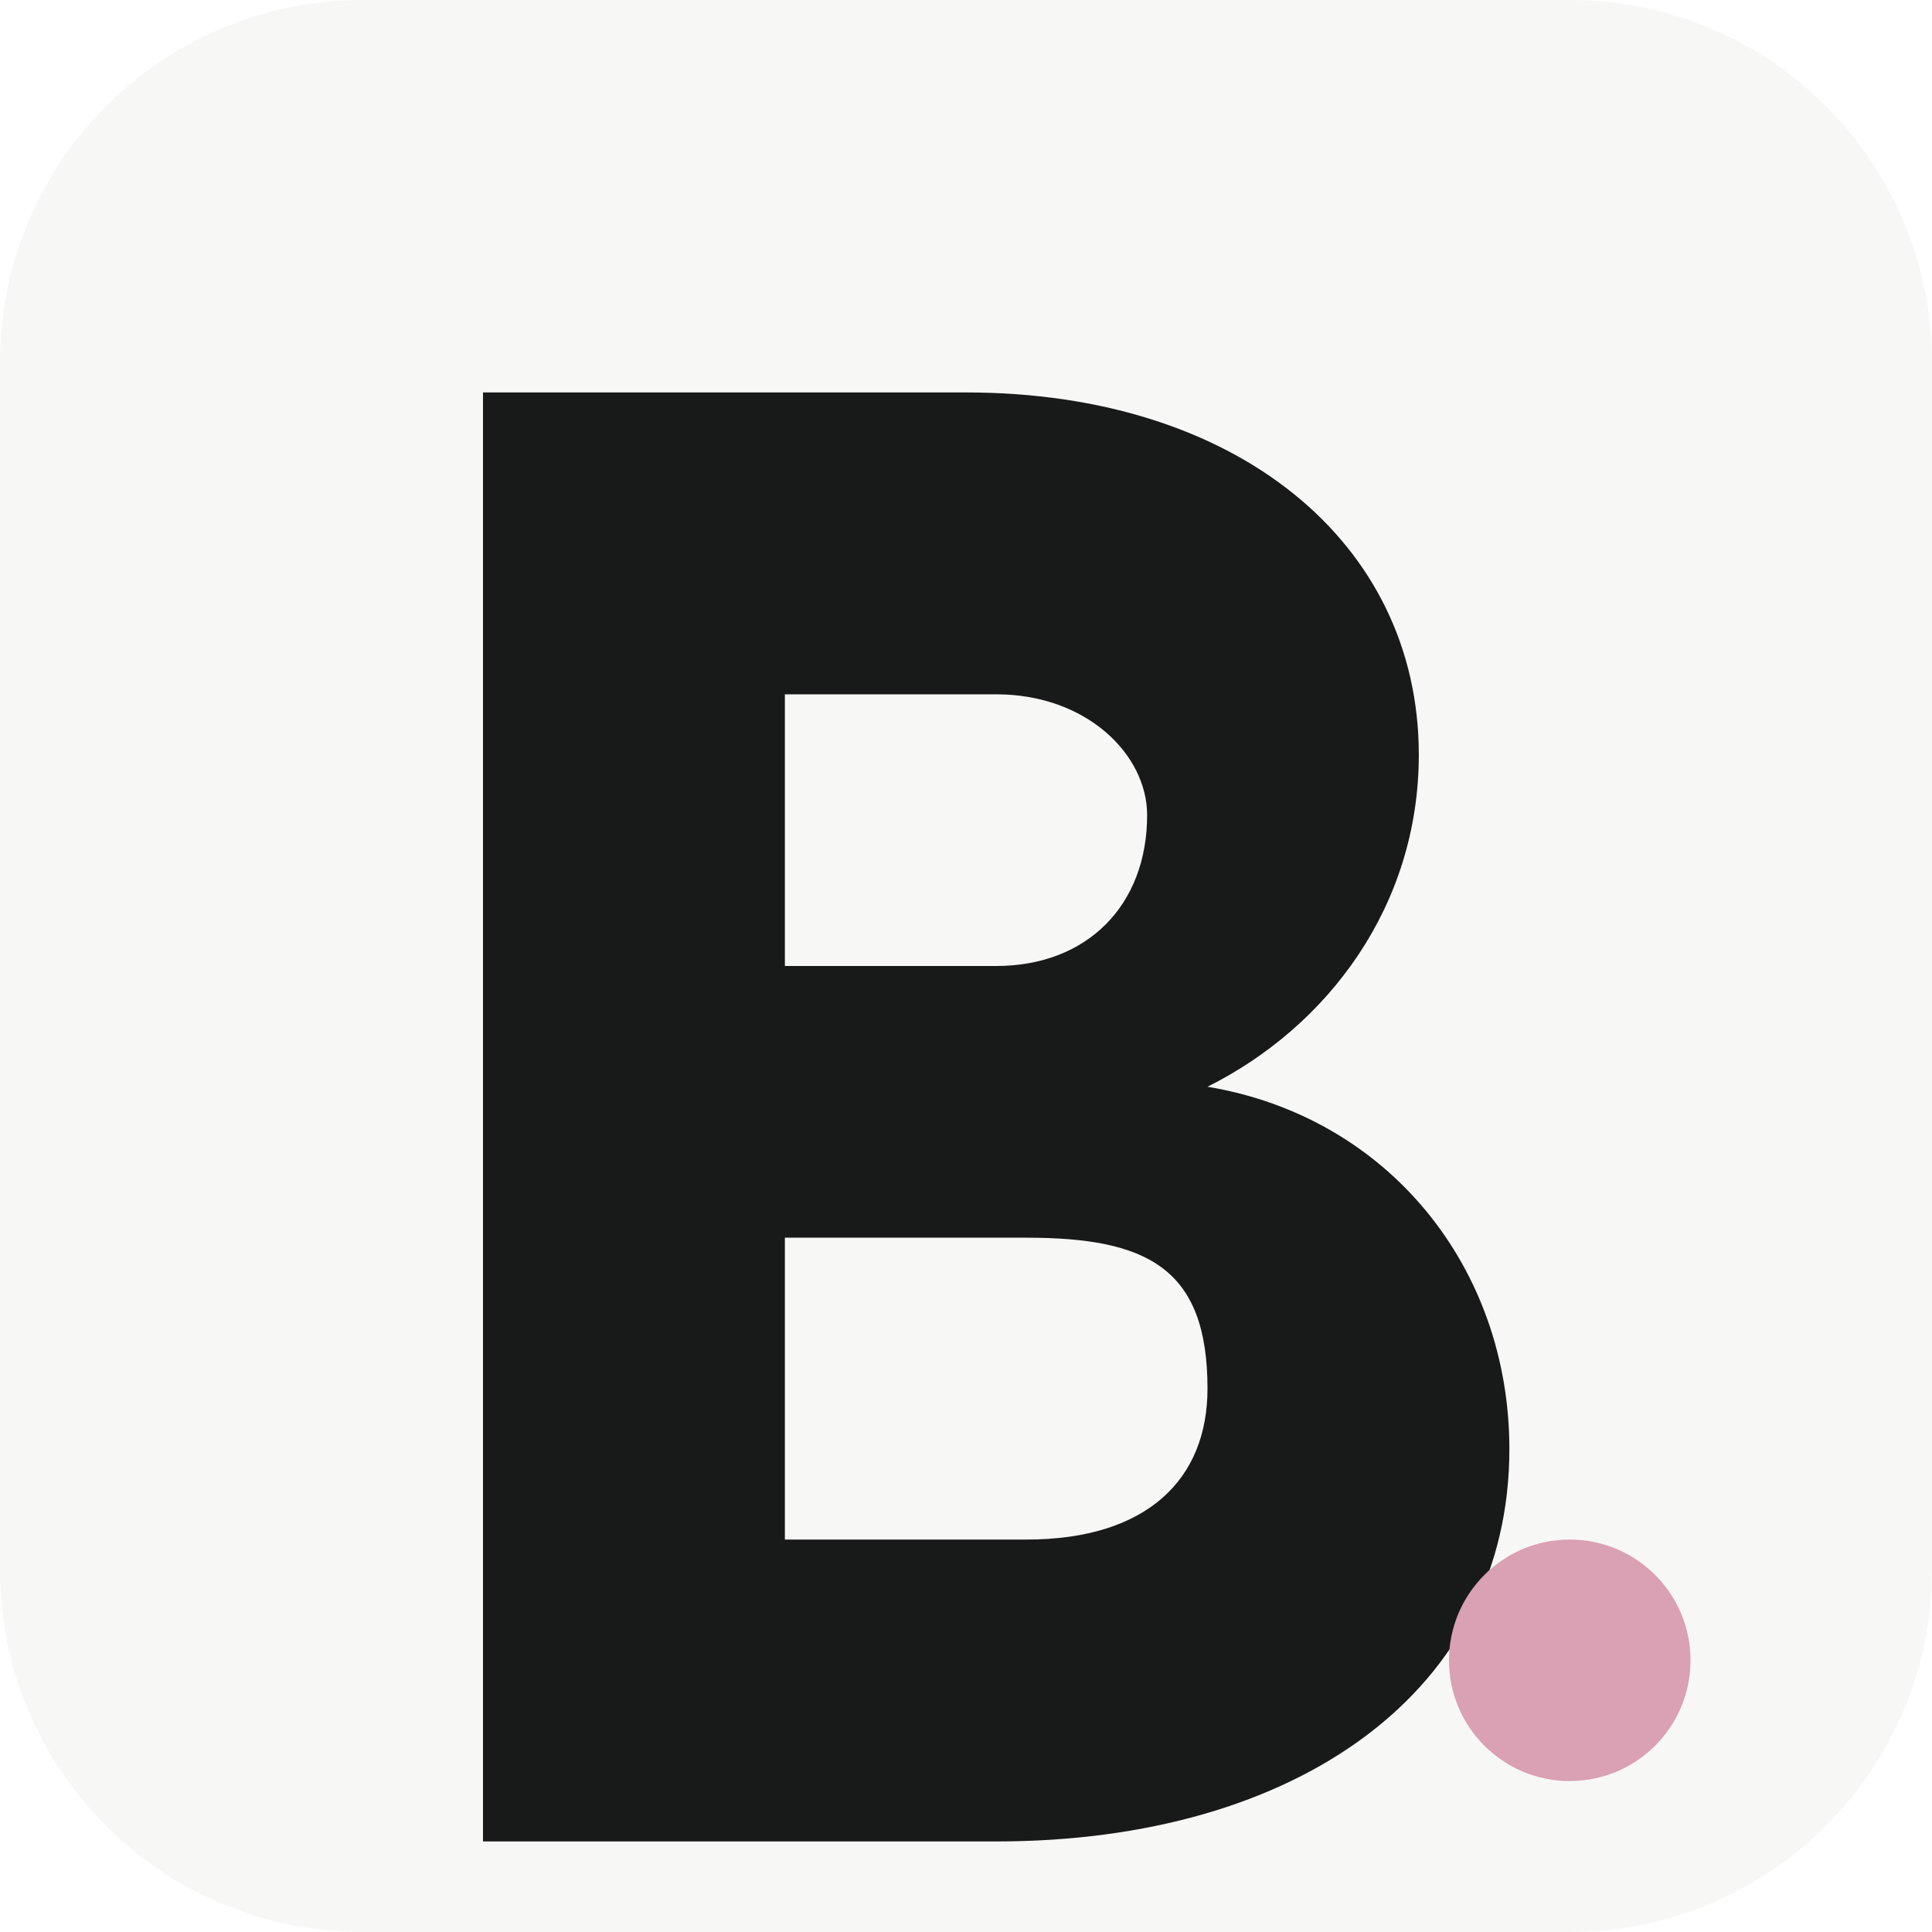
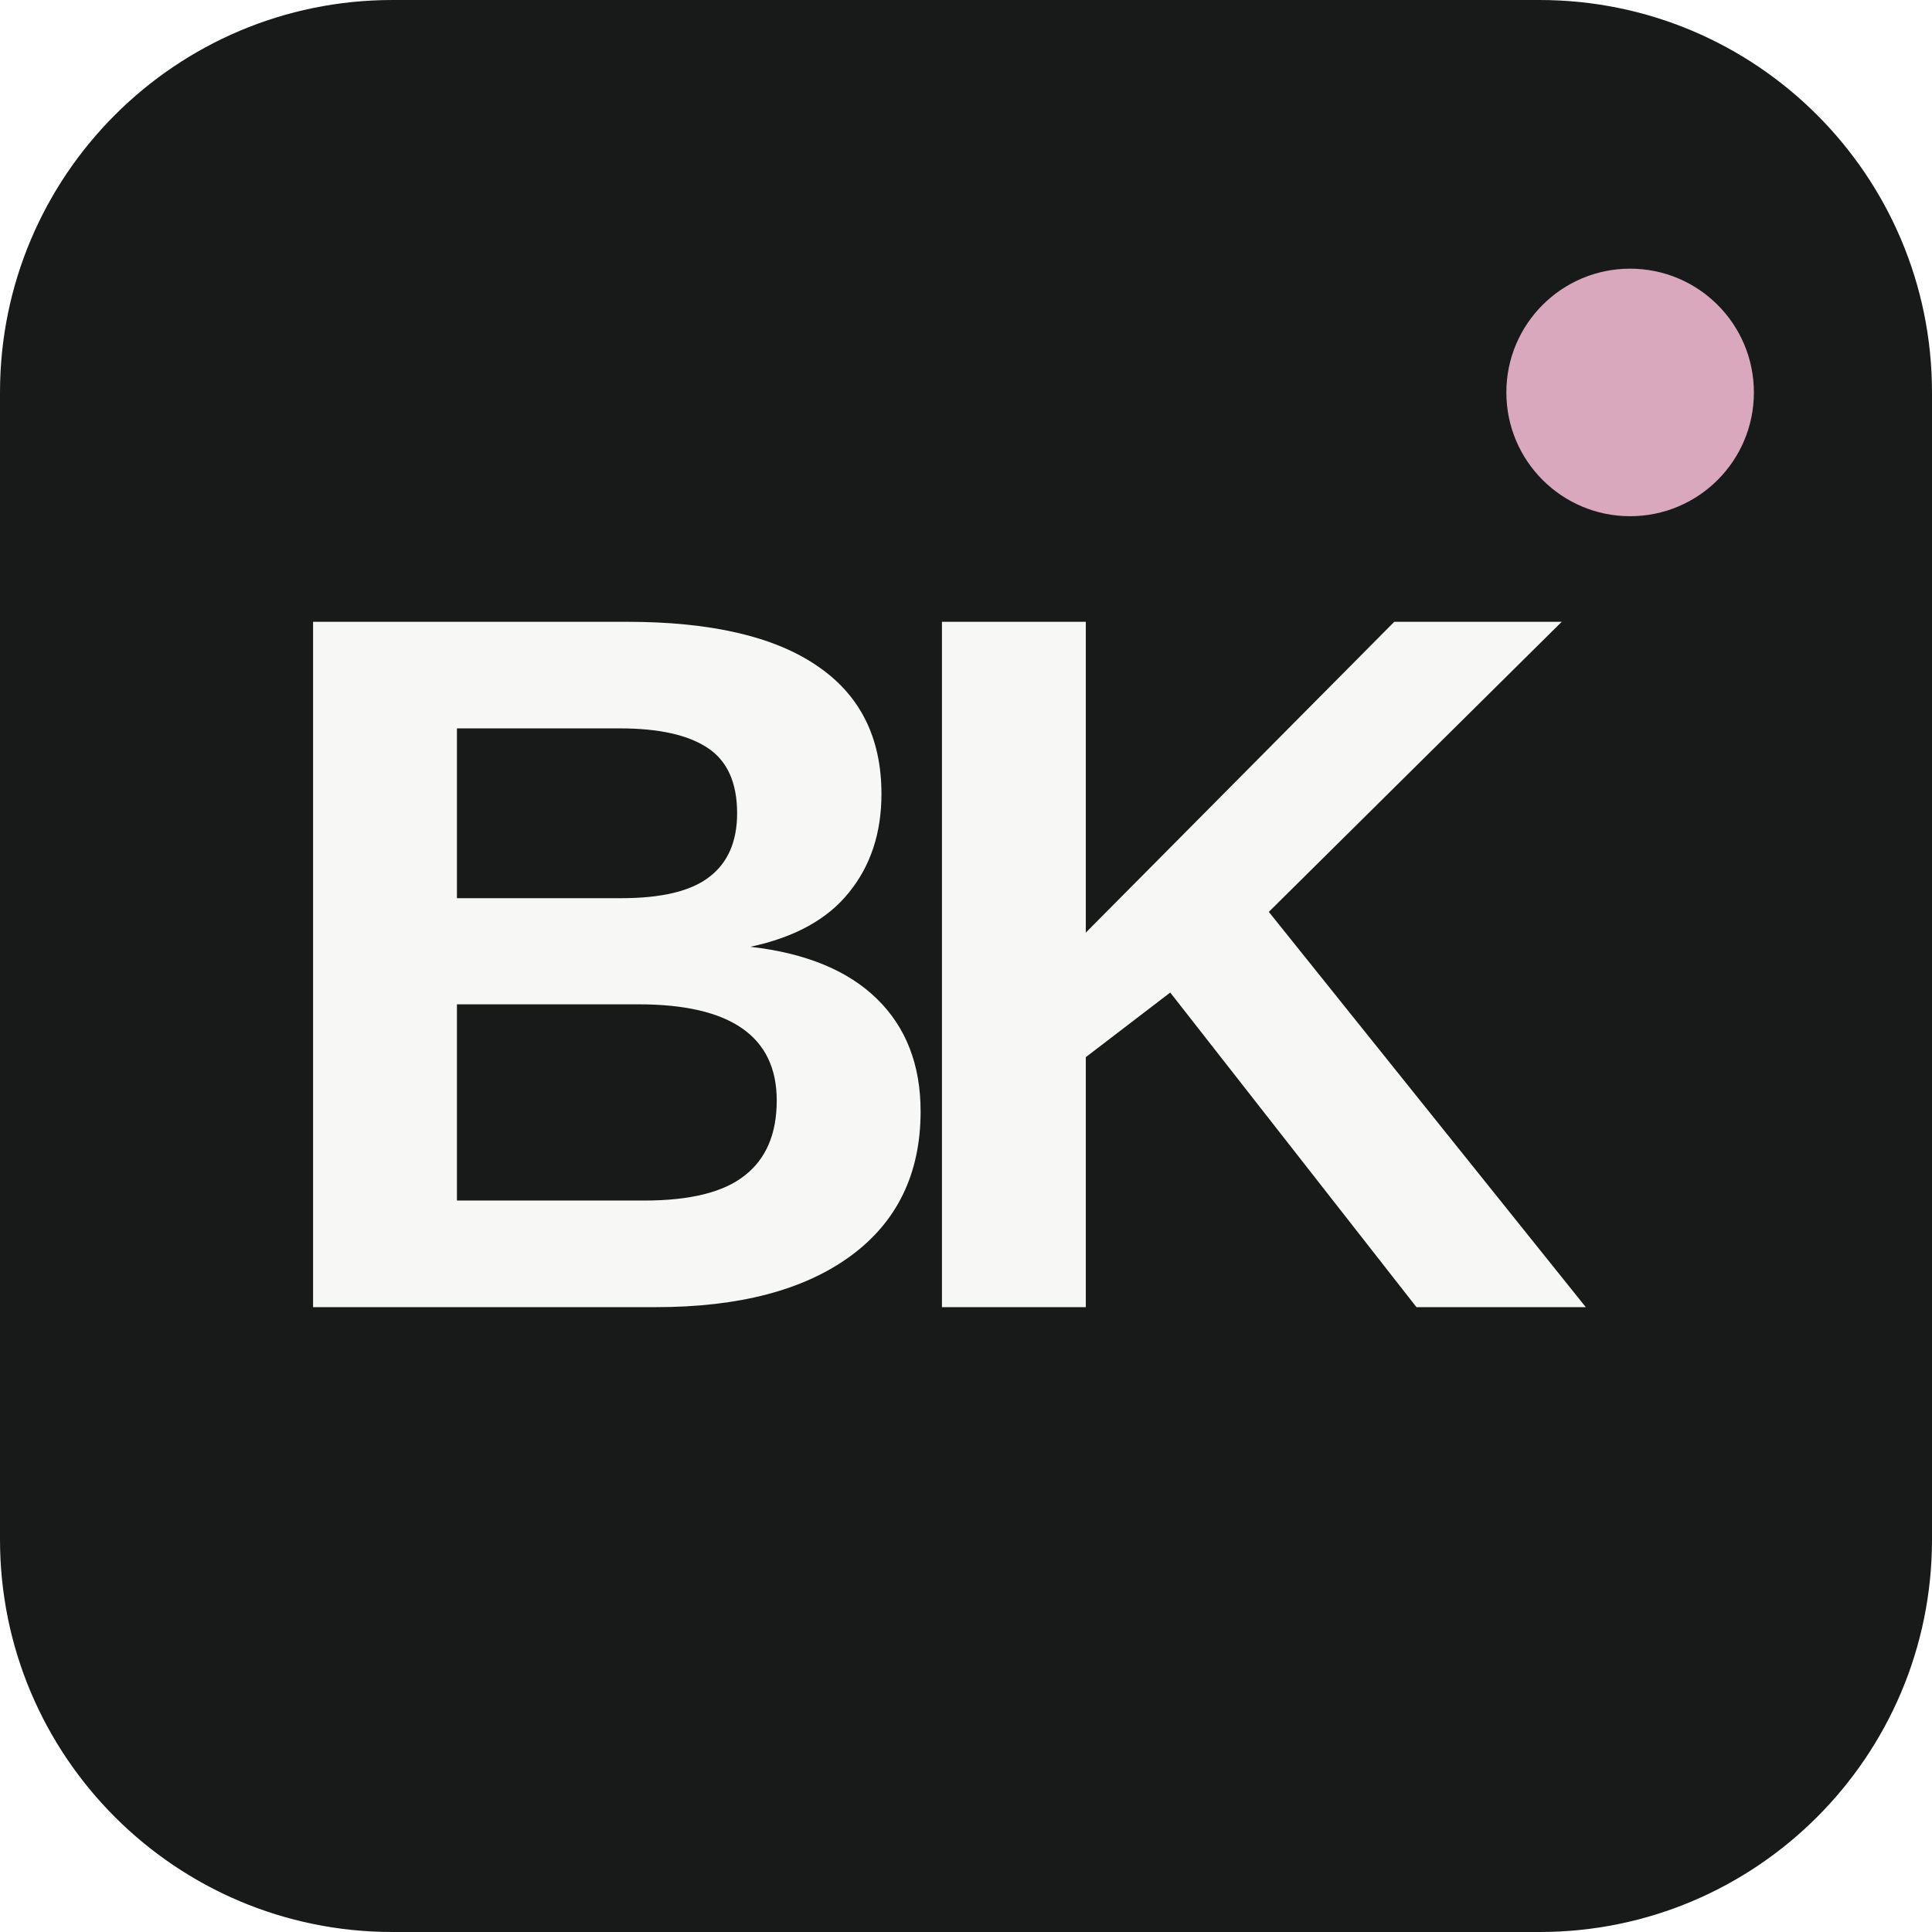
<svg xmlns="http://www.w3.org/2000/svg" viewBox="0 0 64 64">
-   <rect width="64" height="64" rx="12" fill="#f7f7f5" />
-   <path d="M16 13h16c9 0 15 5 15 12 0 5-3 9-7 11 6 1 10 6 10 12 0 8-7 13-17 13H16V13zm10 10v9h7c3 0 5-2 5-5 0-2-2-4-5-4h-7zm0 18v10h8c4 0 6-2 6-5 0-4-2-5-6-5h-8z" fill="#181a1a" />
-   <circle cx="52" cy="55" r="4" fill="#daa0b3" />
+   <rect width="64" height="64" rx="13" fill="#181a1a" />
+   <text x="30.5" y="43.3" font-family="Arial,Helvetica,sans-serif" font-size="33" font-weight="800" letter-spacing="-3" text-anchor="middle" fill="#f7f7f5">BK</text>
+   <circle cx="54" cy="13" r="4.1" fill="#d9a8bc" />
</svg>
